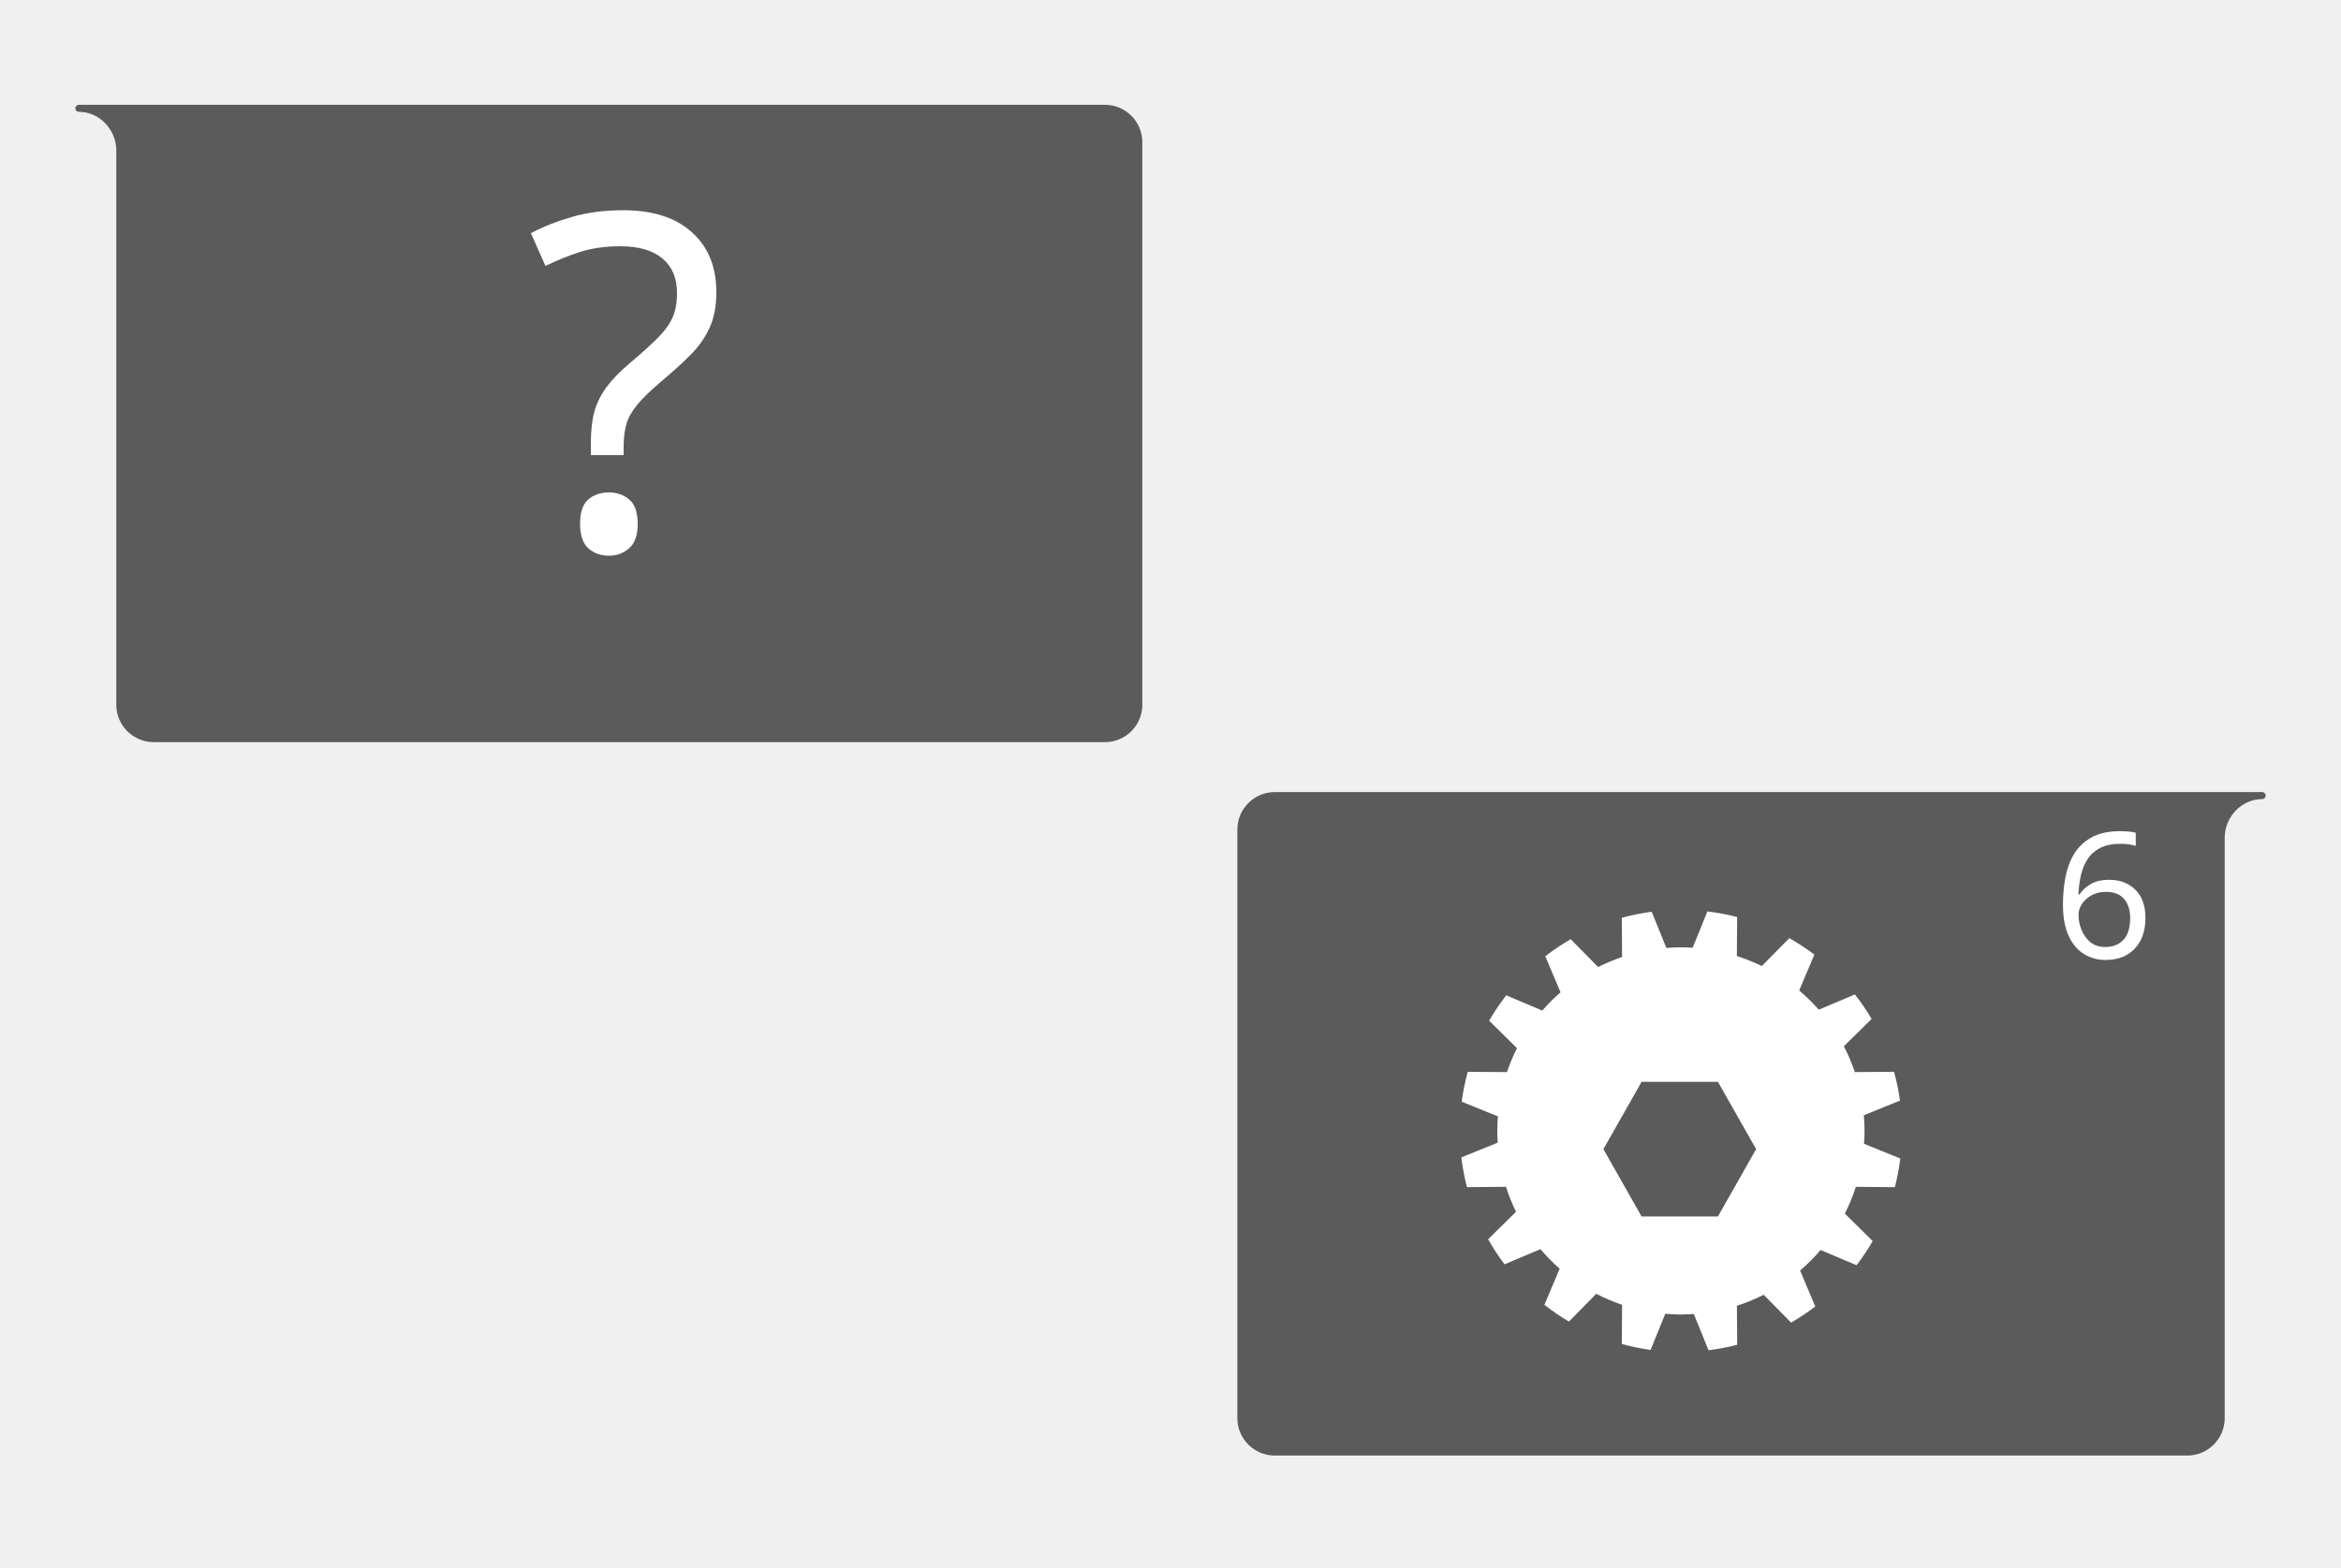
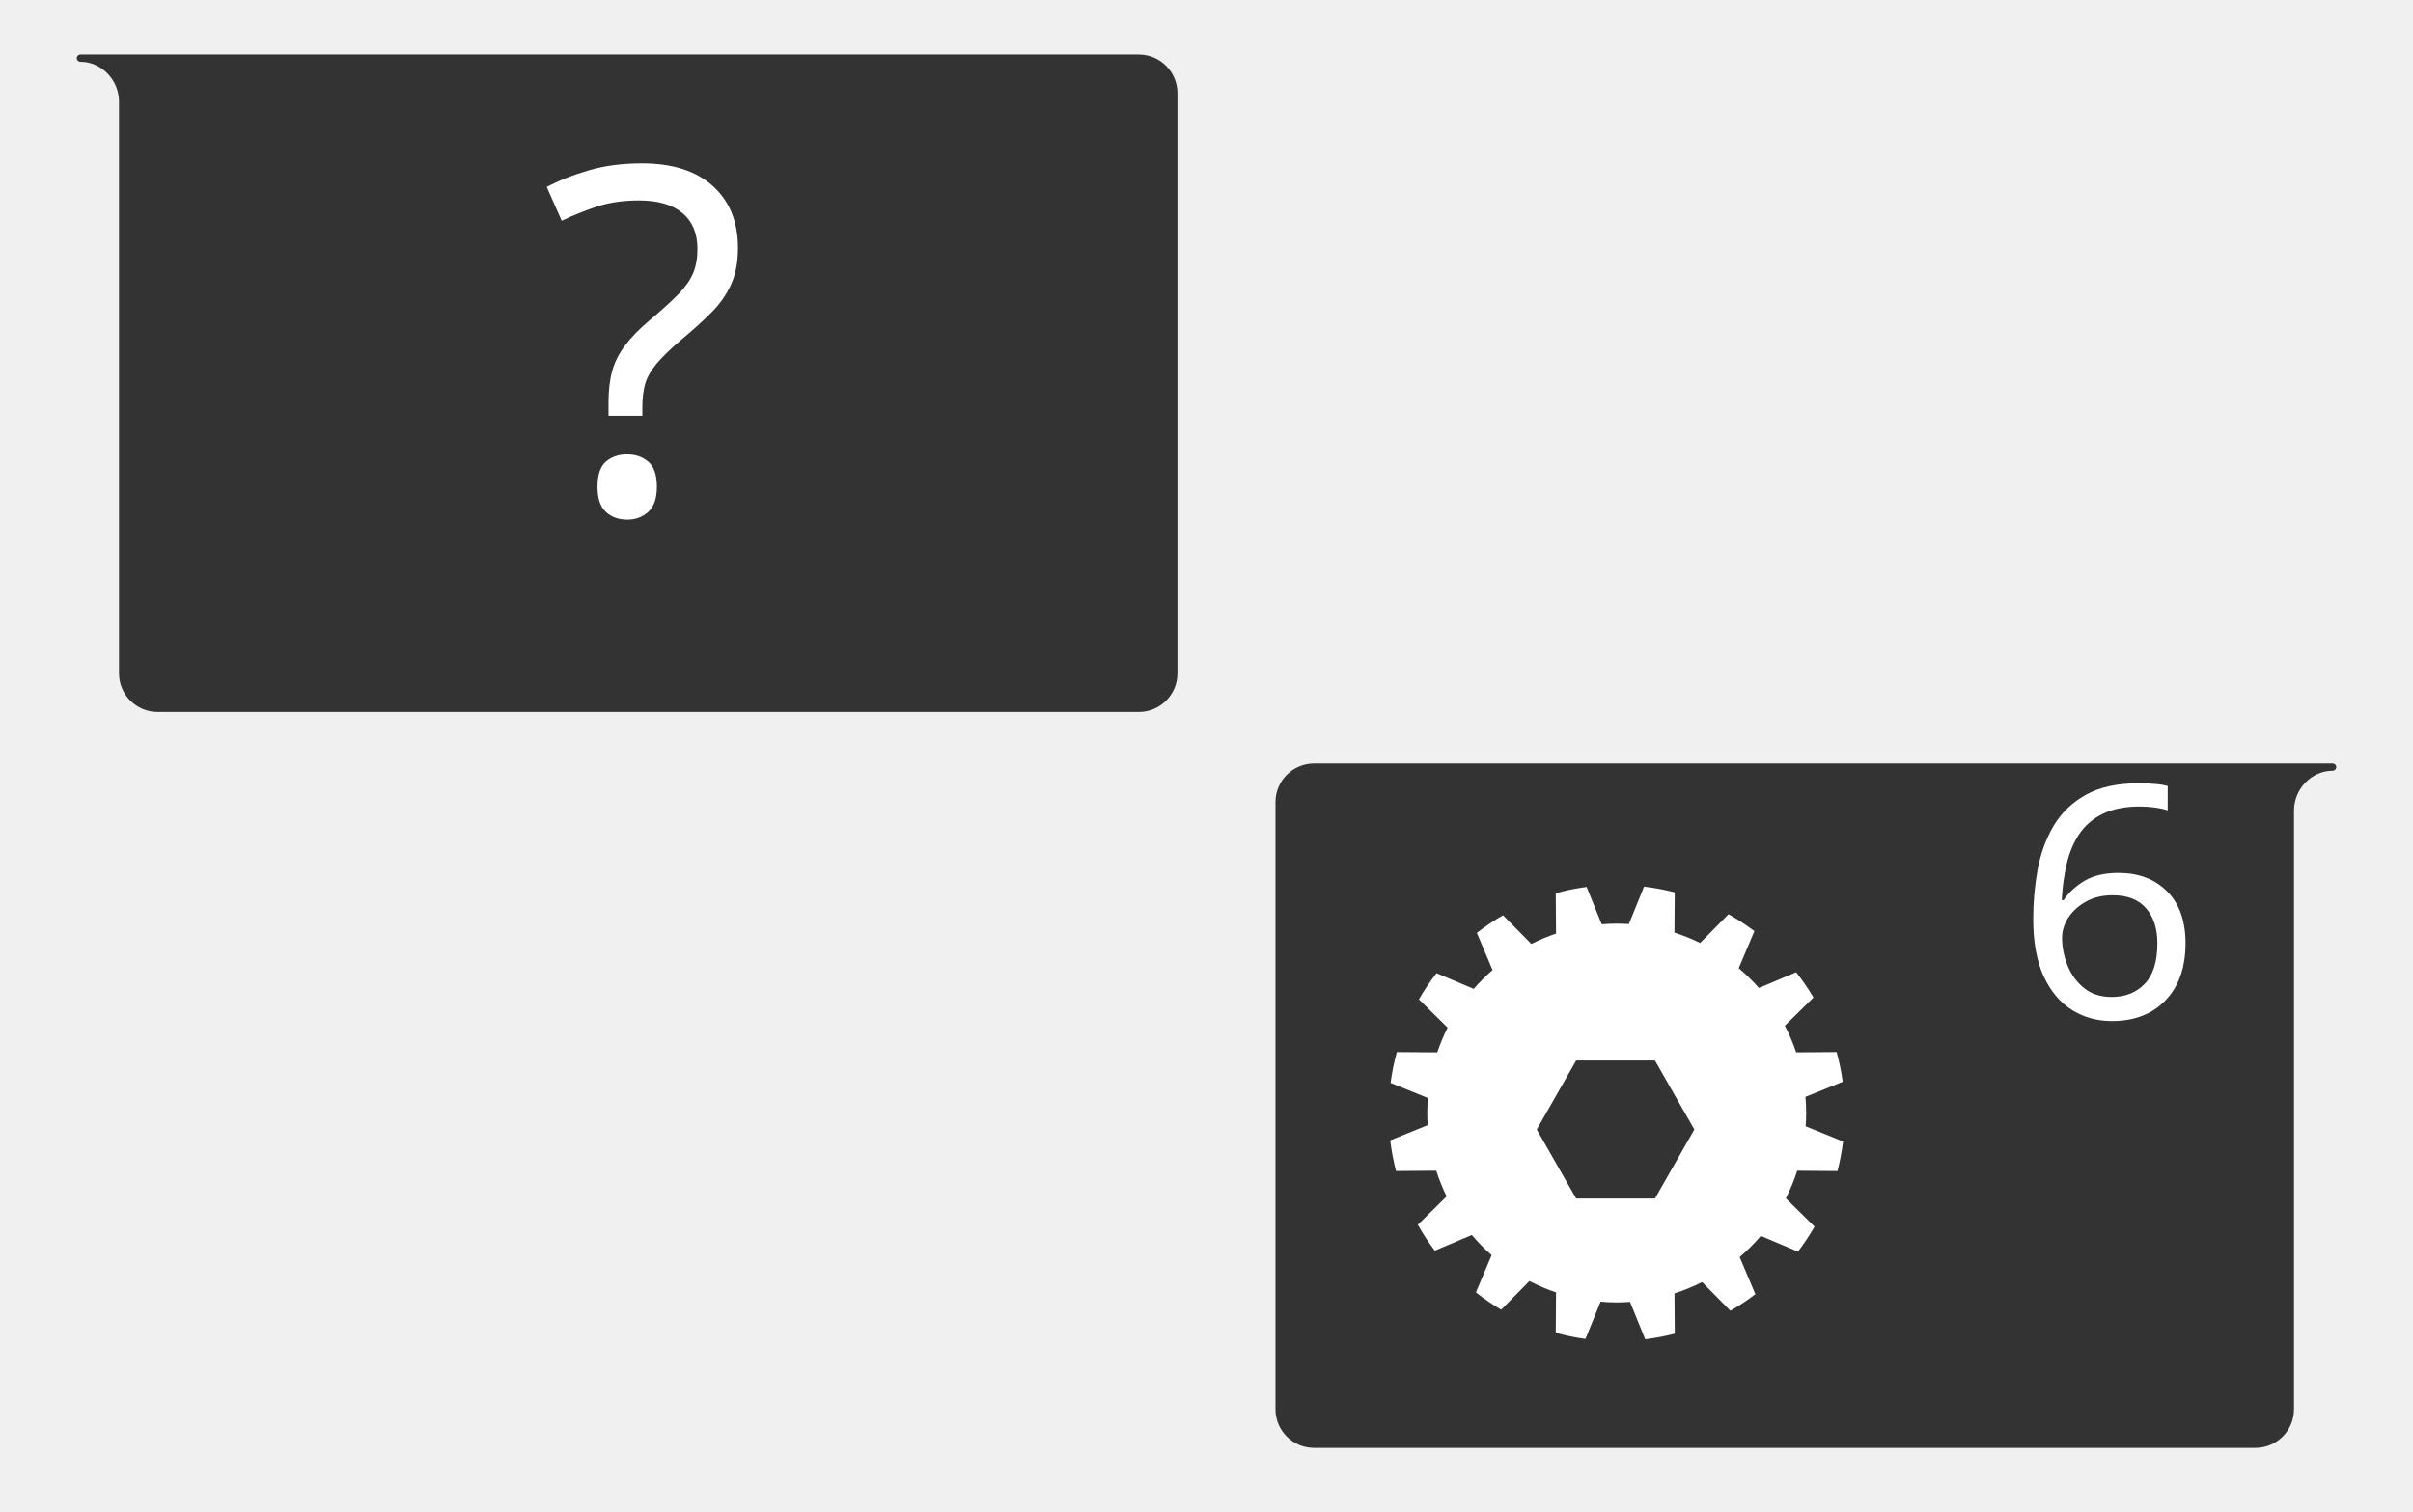
- <svg xmlns="http://www.w3.org/2000/svg" version="1.1" id="Layer_1" x="0px" y="0px" width="400px" height="267.91px" viewBox="0 0 400 267.91" enable-background="new 0 0 400 267.91" xml:space="preserve">
-   <path fill="#5B5B5B" d="M13.472,17.91c-0.331,0-0.601,0.27-0.601,0.601s0.27,0.601,0.601,0.601c3.534,0,6.399,3.064,6.399,6.6  v94.734c0,3.535,2.866,6.4,6.4,6.4h162.516c3.534,0,6.4-2.865,6.4-6.4V24.31c0-3.535-2.866-6.4-6.4-6.4H13.472z" />
-   <path fill="#5B5B5B" d="M386.529,135.38c0.331,0,0.6,0.269,0.6,0.6s-0.269,0.601-0.6,0.601c-3.535,0-6.4,3.065-6.4,6.6v99.201  c0,3.534-2.865,6.4-6.4,6.4H217.823c-3.534,0-6.399-2.866-6.399-6.4V141.78c0-3.534,2.865-6.399,6.399-6.399H386.529z" />
-   <text transform="matrix(1 0 0 1 350.8359 163.7798)" fill="#FFFFFF" font-family="'Quicksand-Bold'" font-size="30">6</text>
-   <path fill="#FFFFFF" d="M323.768,202.905c0.418-1.594,0.727-3.229,0.934-4.897l-6.198-2.515c0.051-0.728,0.085-1.46,0.085-2.2  c0-0.903-0.047-1.794-0.121-2.677l6.176-2.505c-0.23-1.678-0.57-3.319-1.014-4.921l-6.695,0.05c-0.517-1.526-1.146-2.999-1.88-4.41  l4.743-4.676c-0.86-1.462-1.817-2.859-2.86-4.188l-6.17,2.609c-1.034-1.174-2.151-2.271-3.347-3.279l2.594-6.14  c-1.359-1.03-2.792-1.965-4.285-2.807l-4.7,4.769c-1.366-0.67-2.787-1.245-4.256-1.715l0.048-6.668  c-1.65-0.432-3.35-0.749-5.081-0.956l-2.519,6.205c-0.666-0.041-1.336-0.069-2.012-0.069c-0.836,0-1.661,0.041-2.481,0.105  l-2.509-6.184c-1.743,0.231-3.447,0.577-5.105,1.037l0.049,6.694c-1.413,0.478-2.78,1.051-4.094,1.716l-4.688-4.757  c-1.517,0.874-2.967,1.849-4.34,2.918l2.603,6.16c-1.111,0.966-2.153,2.008-3.12,3.12l-6.16-2.604  c-1.068,1.374-2.043,2.824-2.916,4.341l4.755,4.688c-0.665,1.314-1.239,2.682-1.716,4.094l-6.695-0.049  c-0.459,1.659-0.806,3.363-1.035,5.104l6.183,2.509c-0.064,0.821-0.107,1.648-0.107,2.485c0,0.675,0.029,1.343,0.071,2.009  l-6.207,2.519c0.208,1.732,0.524,3.429,0.958,5.081l6.667-0.049c0.47,1.471,1.045,2.893,1.716,4.258l-4.769,4.701  c0.842,1.492,1.777,2.926,2.807,4.284l6.139-2.595c1.009,1.197,2.105,2.314,3.279,3.348l-2.607,6.17  c1.328,1.043,2.726,2,4.188,2.861l4.675-4.744c1.411,0.734,2.885,1.363,4.411,1.88l-0.049,6.695c1.601,0.442,3.241,0.783,4.92,1.015  l2.506-6.176c0.882,0.073,1.772,0.121,2.674,0.121c0.742,0,1.476-0.035,2.203-0.086l2.516,6.198  c1.668-0.207,3.305-0.517,4.896-0.934l-0.048-6.67c1.584-0.505,3.108-1.138,4.573-1.877l4.688,4.756  c1.44-0.829,2.821-1.747,4.133-2.752l-2.599-6.148c1.259-1.074,2.431-2.246,3.505-3.506l6.149,2.599  c1.005-1.312,1.923-2.693,2.752-4.134l-4.756-4.687c0.739-1.464,1.371-2.99,1.878-4.574L323.768,202.905z M293.541,207.91h-13.05  l-6.524-11.5l6.524-11.5h13.05l6.525,11.5L293.541,207.91z" />
-   <text transform="matrix(1 0 0 1 89.7588 93.855)" fill="#FFFFFF" font-family="'Quicksand-Bold'" font-size="80" letter-spacing="-4">?</text>
+ <svg xmlns="http://www.w3.org/2000/svg" version="1.1" id="Layer_1" x="0px" y="0px" width="332px" height="208px" viewBox="0 0 332 208" enable-background="new 0 0 332 208" xml:space="preserve">
+   <path fill="#333333" d="M11.057,7.502c-0.274,0-0.498,0.225-0.498,0.5c0,0.274,0.224,0.498,0.498,0.498  c2.937,0,5.316,2.545,5.316,5.482v78.692c0,2.937,2.381,5.317,5.316,5.317h134.996c2.936,0,5.316-2.381,5.316-5.317V12.818  c0-2.936-2.381-5.316-5.316-5.316H11.057z" />
+   <path fill="#333333" d="M320.943,105.082c0.275,0,0.498,0.223,0.498,0.498c0,0.274-0.223,0.498-0.498,0.498  c-2.936,0-5.316,2.547-5.316,5.482v82.402c0,2.937-2.38,5.317-5.316,5.317H180.805c-2.936,0-5.314-2.381-5.314-5.317v-83.566  c0-2.936,2.379-5.314,5.314-5.314H320.943z" />
+   <text transform="matrix(1 0 0 1 277.2959 140.0762)" fill="#FFFFFF" font-family="'Quicksand-Bold'" font-size="44.586">6</text>
+   <path fill="#FFFFFF" d="M252.81,161.172c0.348-1.324,0.604-2.684,0.776-4.068l-5.149-2.089c0.042-0.604,0.071-1.213,0.071-1.827  c0-0.751-0.039-1.49-0.102-2.225l5.131-2.08c-0.191-1.394-0.475-2.758-0.842-4.088l-5.562,0.041  c-0.429-1.268-0.951-2.49-1.562-3.662l3.94-3.885c-0.715-1.215-1.51-2.375-2.377-3.479l-5.125,2.167  c-0.858-0.976-1.787-1.887-2.779-2.724l2.154-5.101c-1.129-0.855-2.318-1.632-3.56-2.331l-3.904,3.961  c-1.135-0.557-2.315-1.034-3.535-1.424l0.04-5.539c-1.371-0.359-2.783-0.623-4.221-0.795l-2.092,5.154  c-0.554-0.033-1.11-0.057-1.672-0.057c-0.693,0-1.379,0.033-2.061,0.087l-2.084-5.136c-1.448,0.191-2.863,0.479-4.241,0.861  l0.04,5.561c-1.174,0.396-2.309,0.873-3.4,1.425l-3.894-3.951c-1.26,0.726-2.464,1.536-3.604,2.424l2.162,5.117  c-0.924,0.802-1.789,1.667-2.592,2.592l-5.117-2.163c-0.888,1.141-1.697,2.346-2.423,3.605l3.95,3.894  c-0.553,1.092-1.029,2.228-1.426,3.4l-5.562-0.04c-0.381,1.378-0.669,2.793-0.86,4.24l5.137,2.084  c-0.054,0.682-0.09,1.369-0.09,2.064c0,0.561,0.024,1.115,0.06,1.668l-5.156,2.092c0.173,1.439,0.436,2.849,0.796,4.221l5.538-0.04  c0.39,1.222,0.868,2.403,1.425,3.536l-3.961,3.906c0.699,1.238,1.477,2.43,2.332,3.559l5.1-2.156  c0.838,0.995,1.748,1.923,2.723,2.781l-2.165,5.125c1.103,0.867,2.264,1.662,3.478,2.377l3.884-3.941  c1.173,0.611,2.396,1.133,3.664,1.562l-0.04,5.561c1.329,0.368,2.691,0.651,4.086,0.844l2.082-5.131  c0.732,0.062,1.473,0.102,2.221,0.102c0.617,0,1.227-0.029,1.83-0.072l2.09,5.149c1.386-0.173,2.745-0.429,4.067-0.776l-0.04-5.54  c1.316-0.419,2.582-0.944,3.799-1.56l3.895,3.951c1.196-0.688,2.344-1.451,3.433-2.286l-2.159-5.106  c1.047-0.893,2.02-1.866,2.912-2.913l5.107,2.159c0.836-1.091,1.598-2.238,2.287-3.434l-3.951-3.894  c0.614-1.216,1.139-2.483,1.561-3.8L252.81,161.172z M227.701,164.955h-10.84l-5.42-9.5l5.42-9.5h10.84l5.421,9.5L227.701,164.955z" />
+   <text transform="matrix(1 0 0 1 74.4268 70.5879)" fill="#FFFFFF" font-family="'Quicksand-Bold'" font-size="66.453" letter-spacing="-3">?</text>
</svg>
